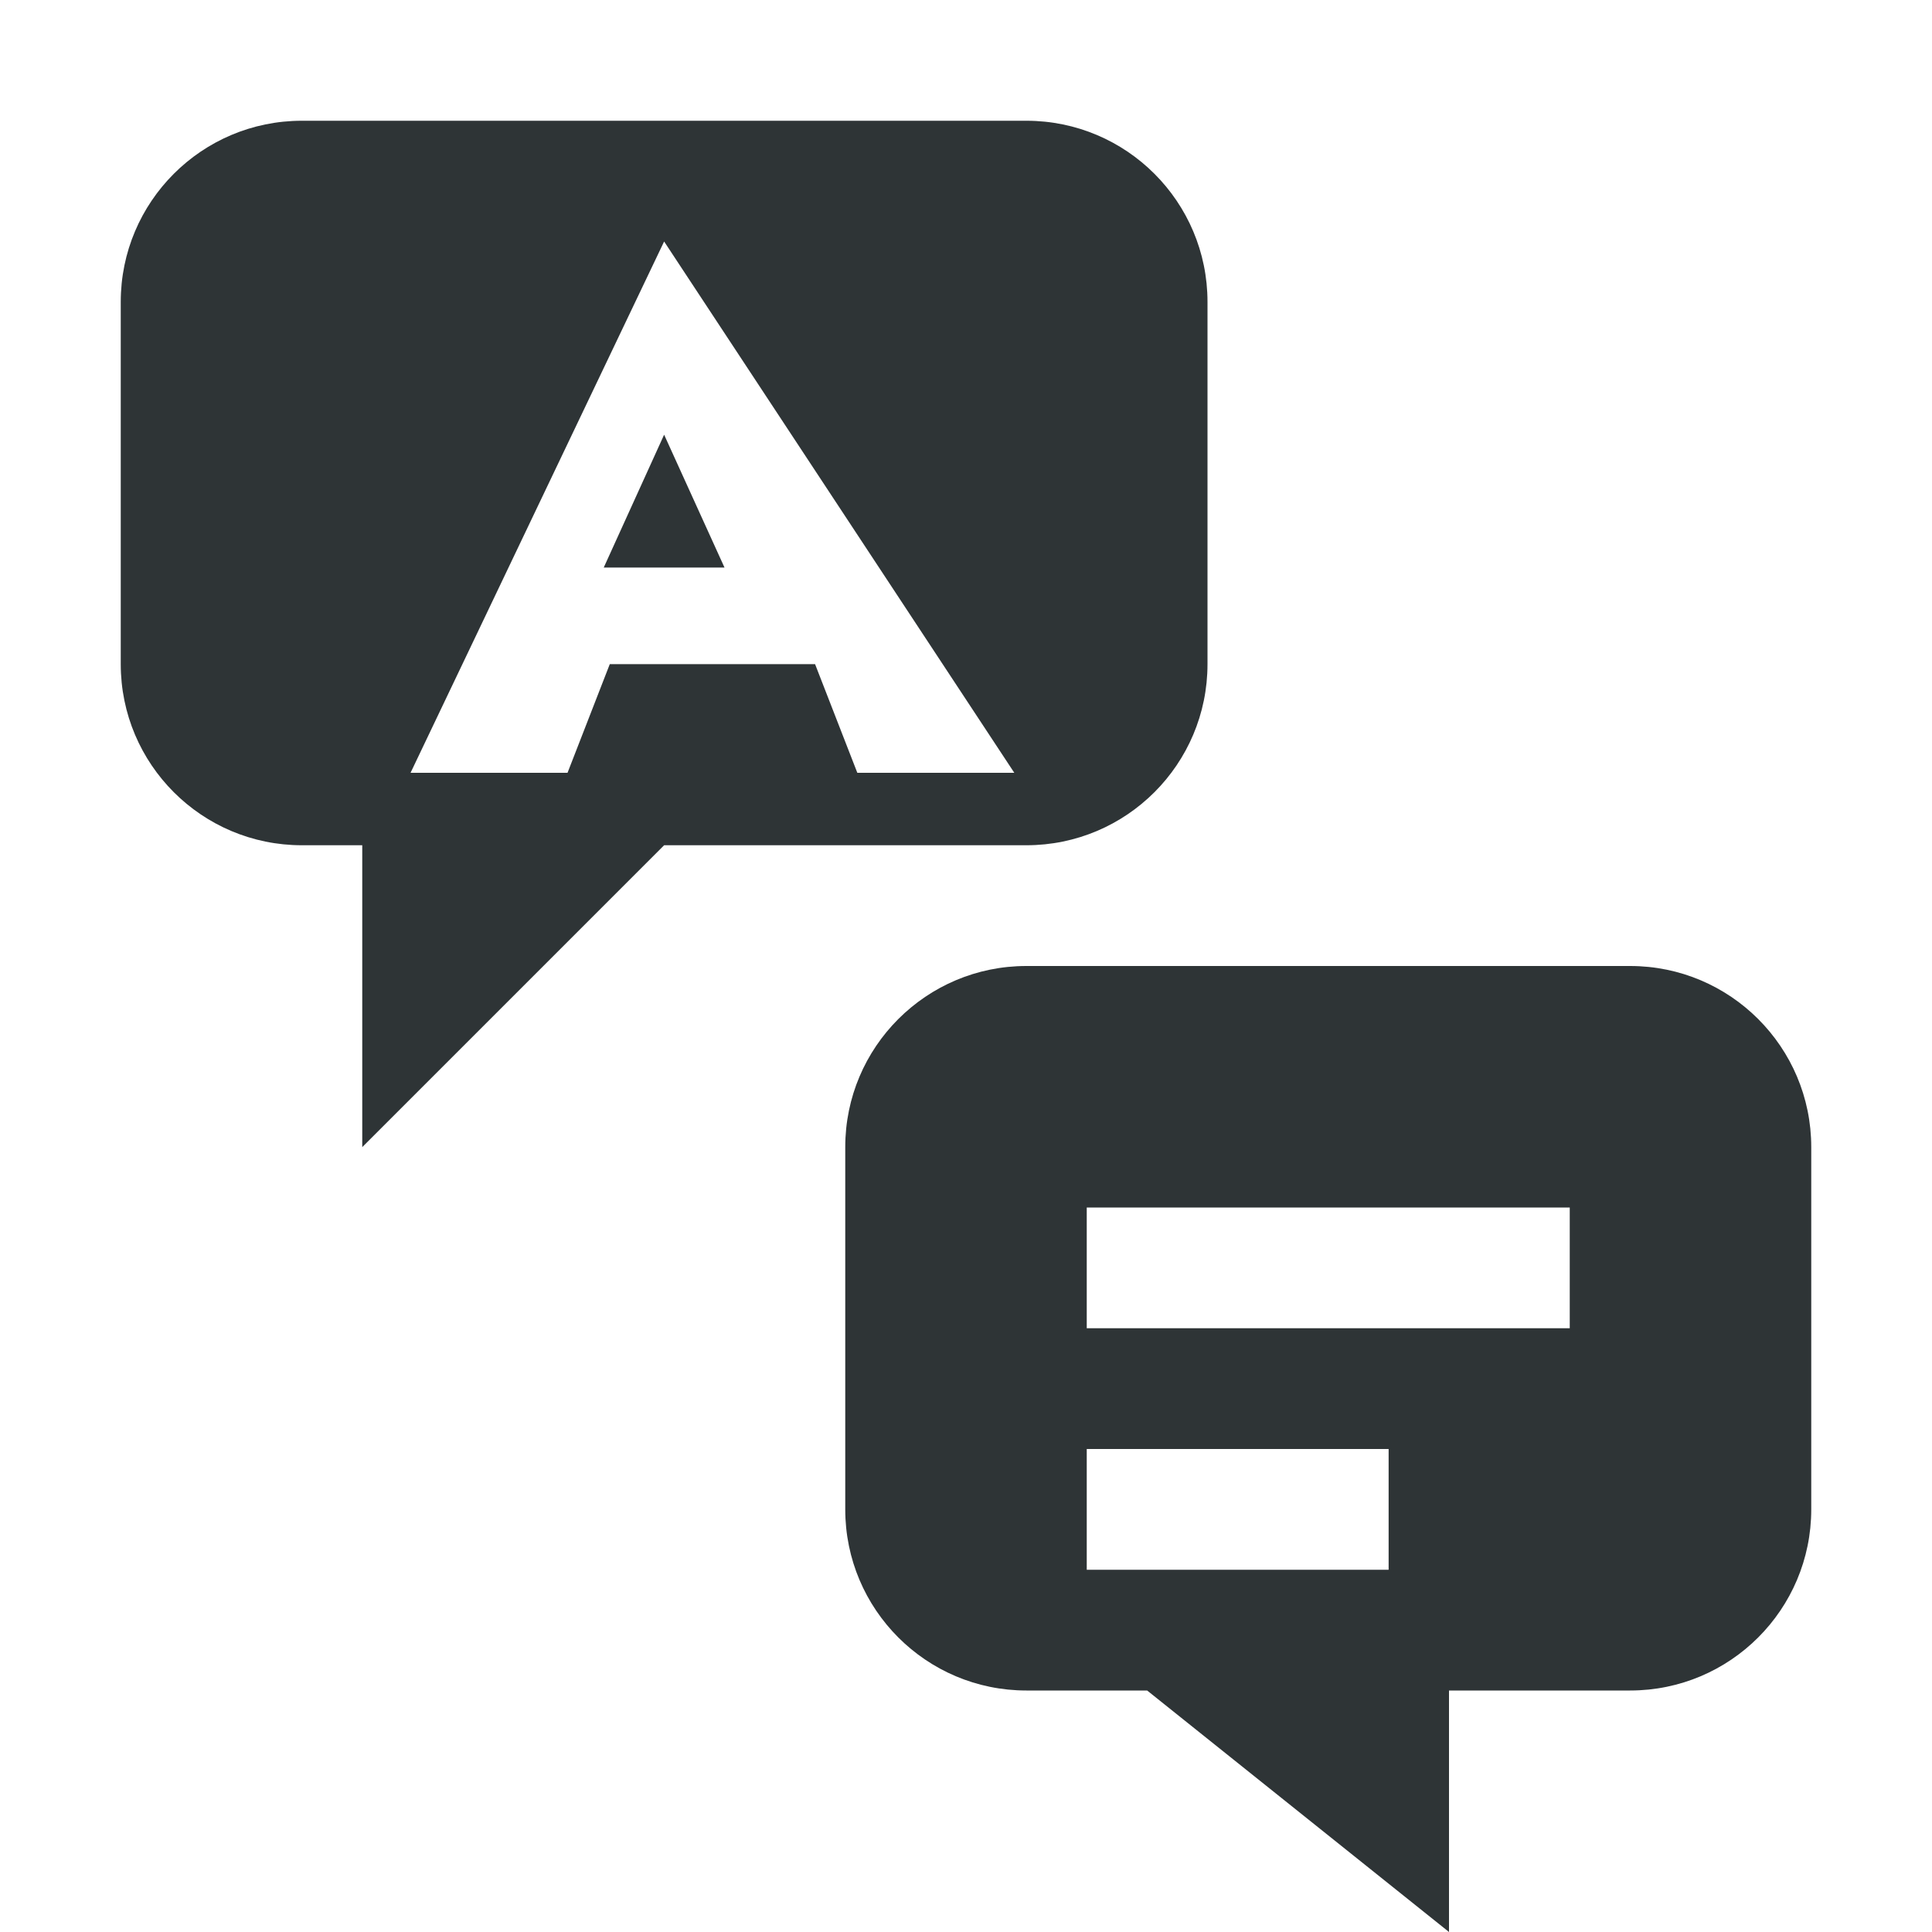
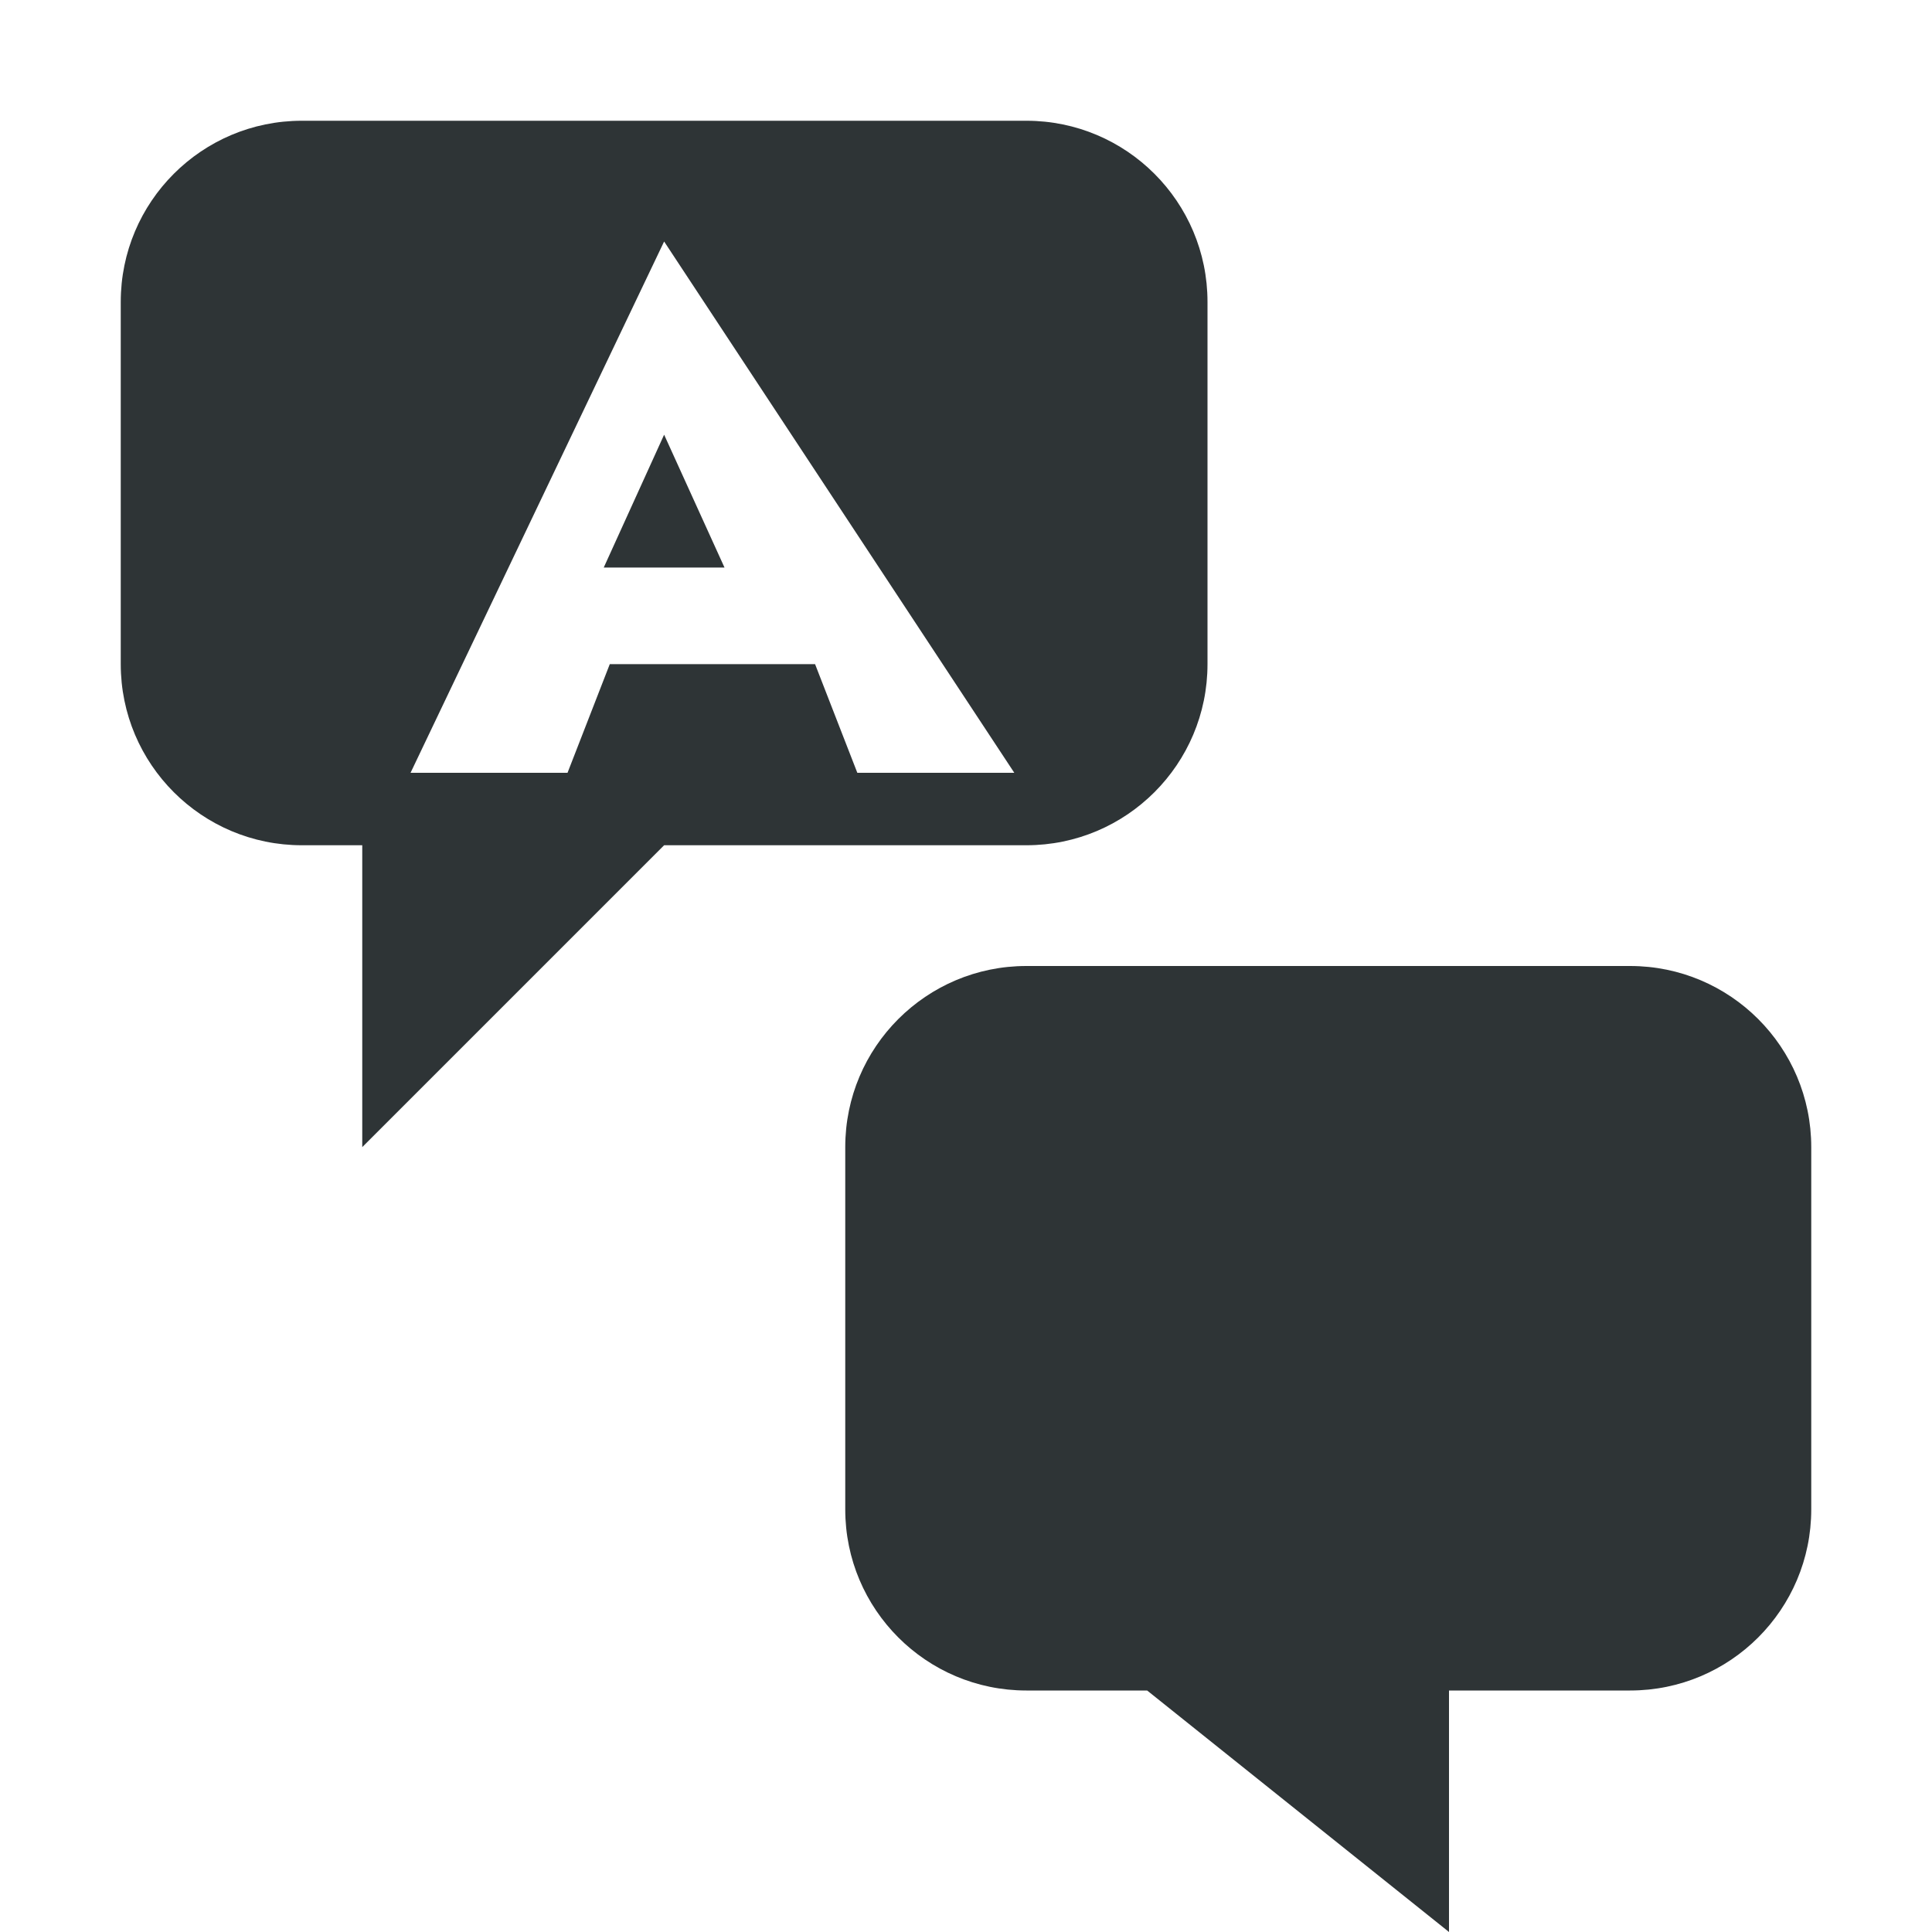
<svg xmlns="http://www.w3.org/2000/svg" width="16" height="16" viewBox="0 0 16 16" fill="#2e3436">
  <path fill-rule="evenodd" d="     M2.5 1 h6 A1.5 1.5 0 0 1 10 2.5 v3 A1.5 1.5 0 0 1 8.5 7 h-3 L3 9.5 V7 h-0.5 A1.5 1.5 0 0 1 1 5.5 v-3 A1.5 1.5 0 0 1 2.5 1 Z     M5.5 2 L3.4 6.4 h1.3 l0.35 -0.9 h1.7 l0.35 0.9 h1.3 Z M5.5 3.6 l0.5 1.1 h-1 Z" />
-   <path fill-rule="evenodd" d="     M8.5 8 h5 A1.5 1.5 0 0 1 15 9.5 v3 a1.5 1.5 0 0 1 -1.5 1.5 H12 v2 l-2.5 -2 h-1 A1.5 1.5 0 0 1 7 12.5 v-3 A1.5 1.5 0 0 1 8.5 8 Z     M9 10 h4 v1 h-4 Z M9 12 h2.5 v1 h-2.5 Z" />
+   <path d="M8.5 8 h5 A1.5 1.5 0 0 1 15 9.5 v3 a1.5 1.5 0 0 1 -1.5 1.5 H12 v2 l-2.5 -2 h-1 A1.5 1.5 0 0 1 7 12.5 v-3 A1.5 1.5 0 0 1 8.5 8 Z" />
</svg>
